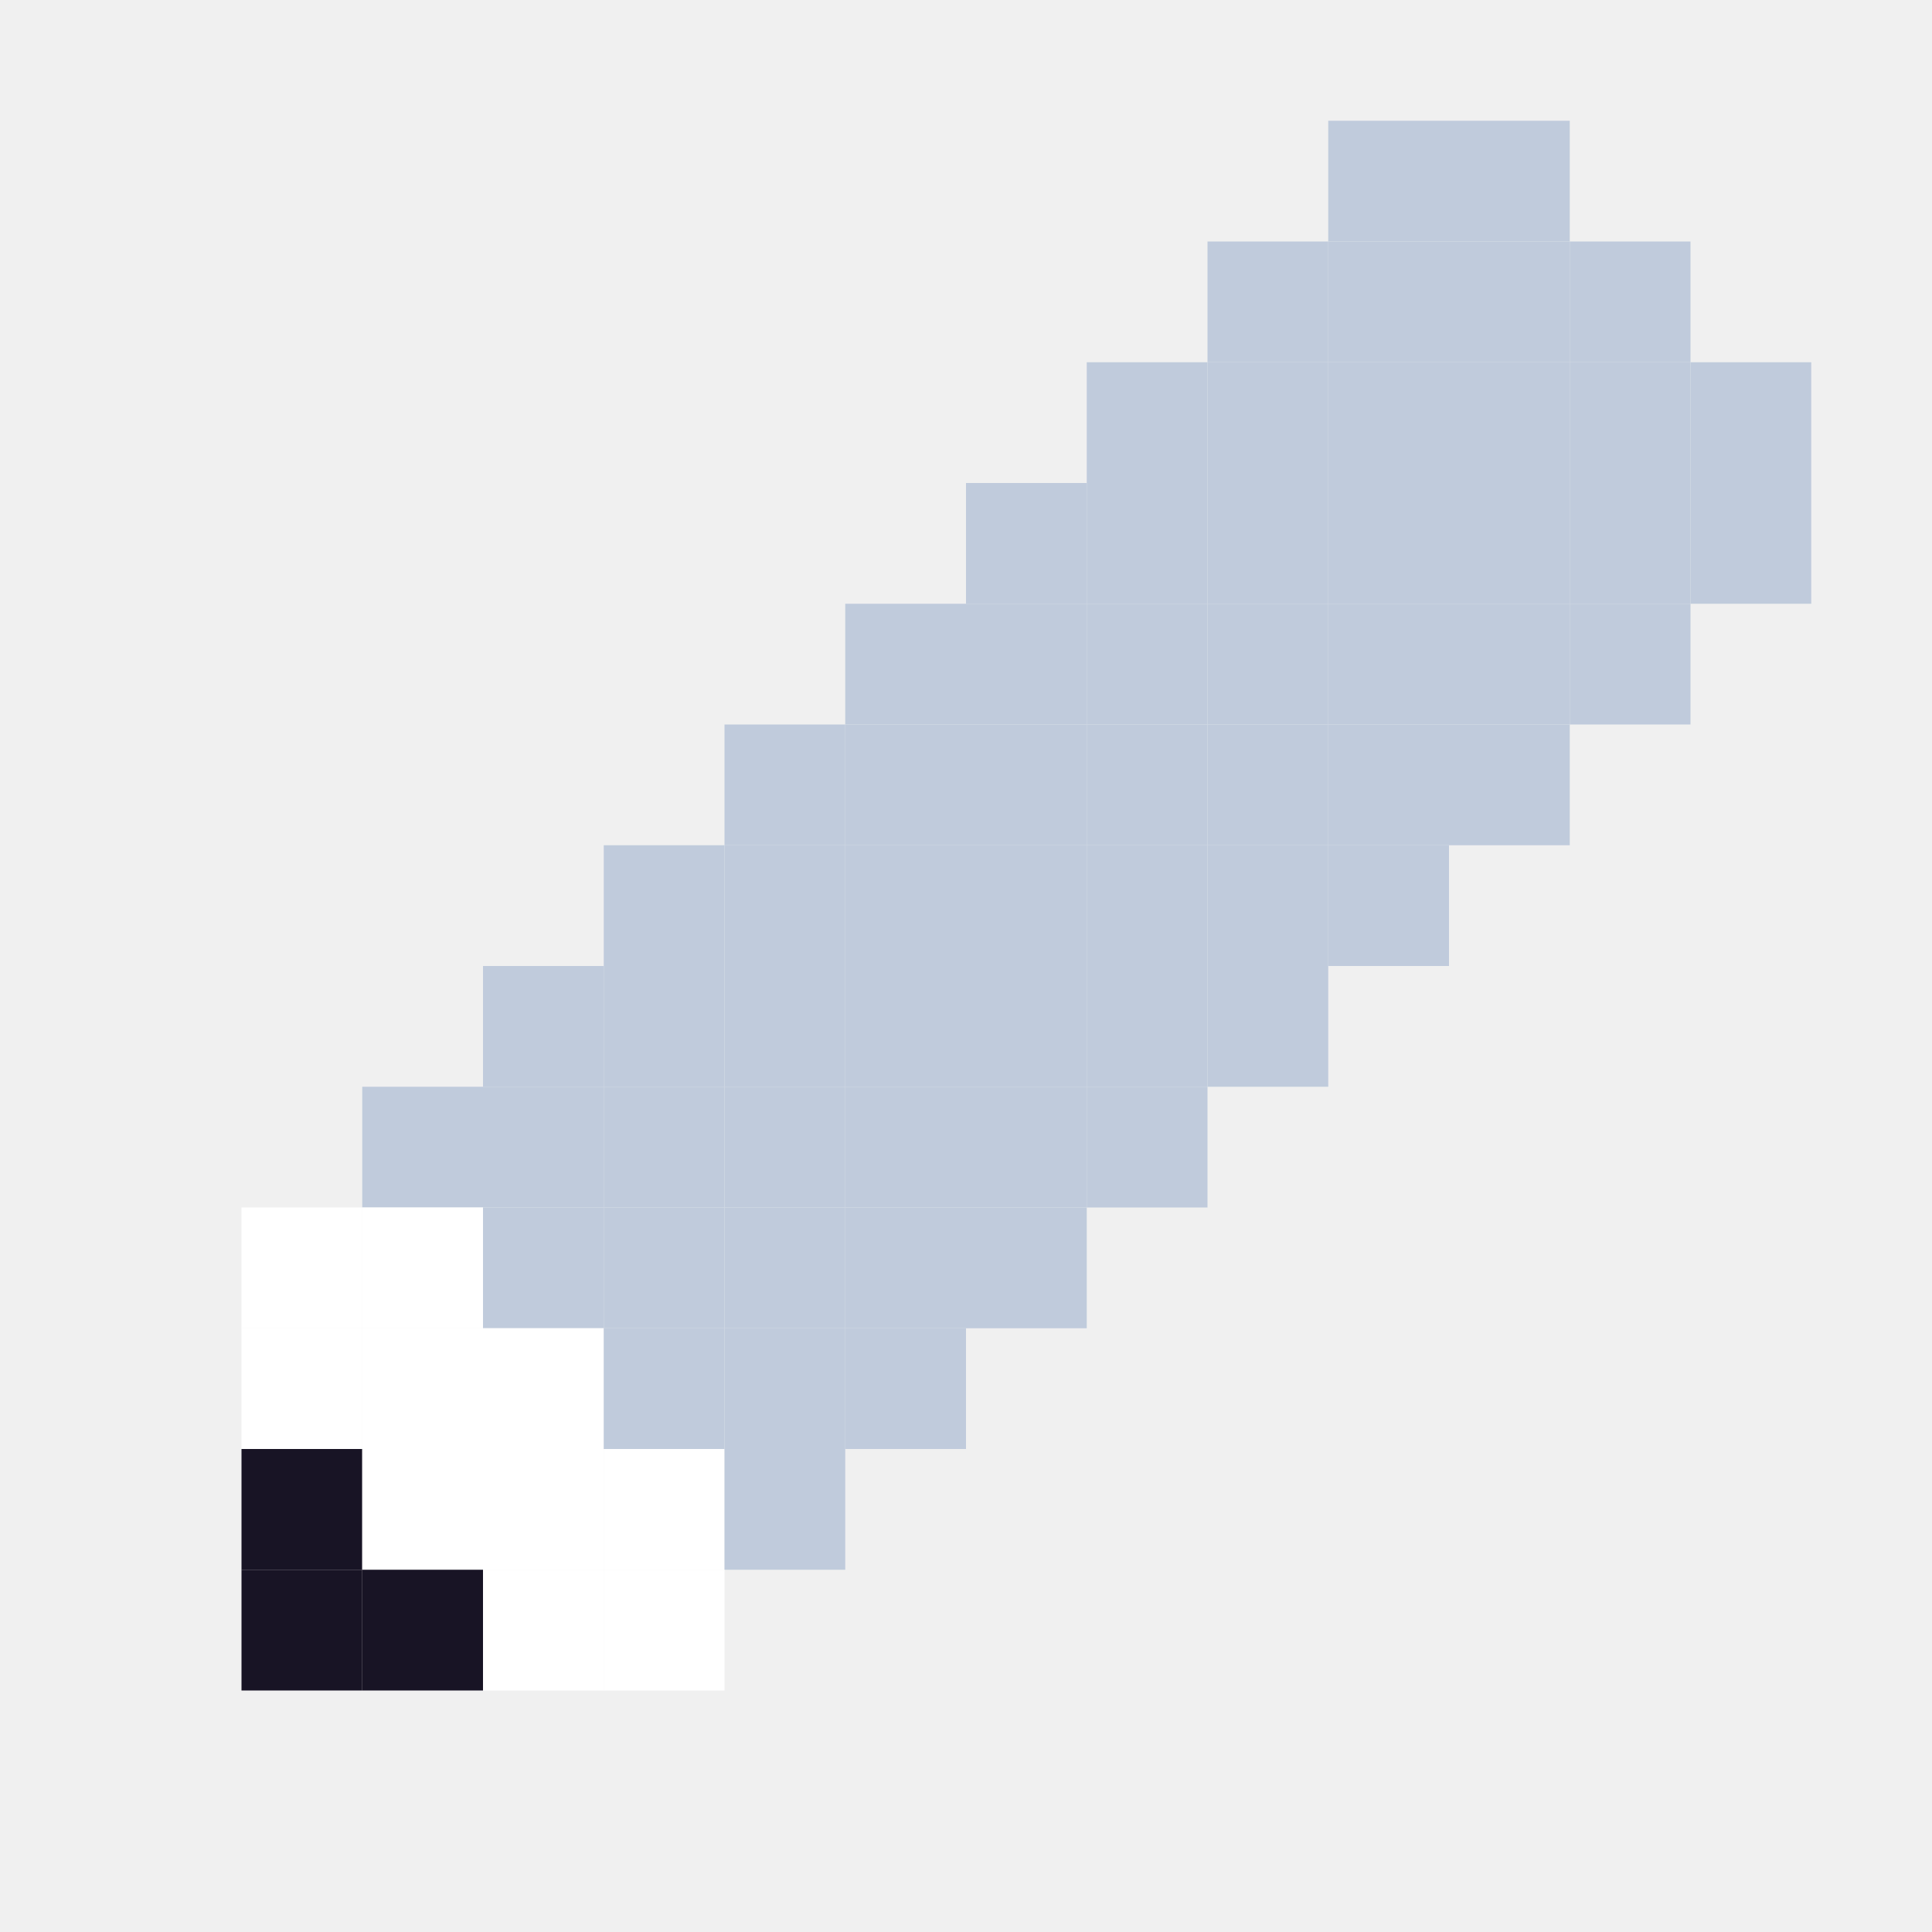
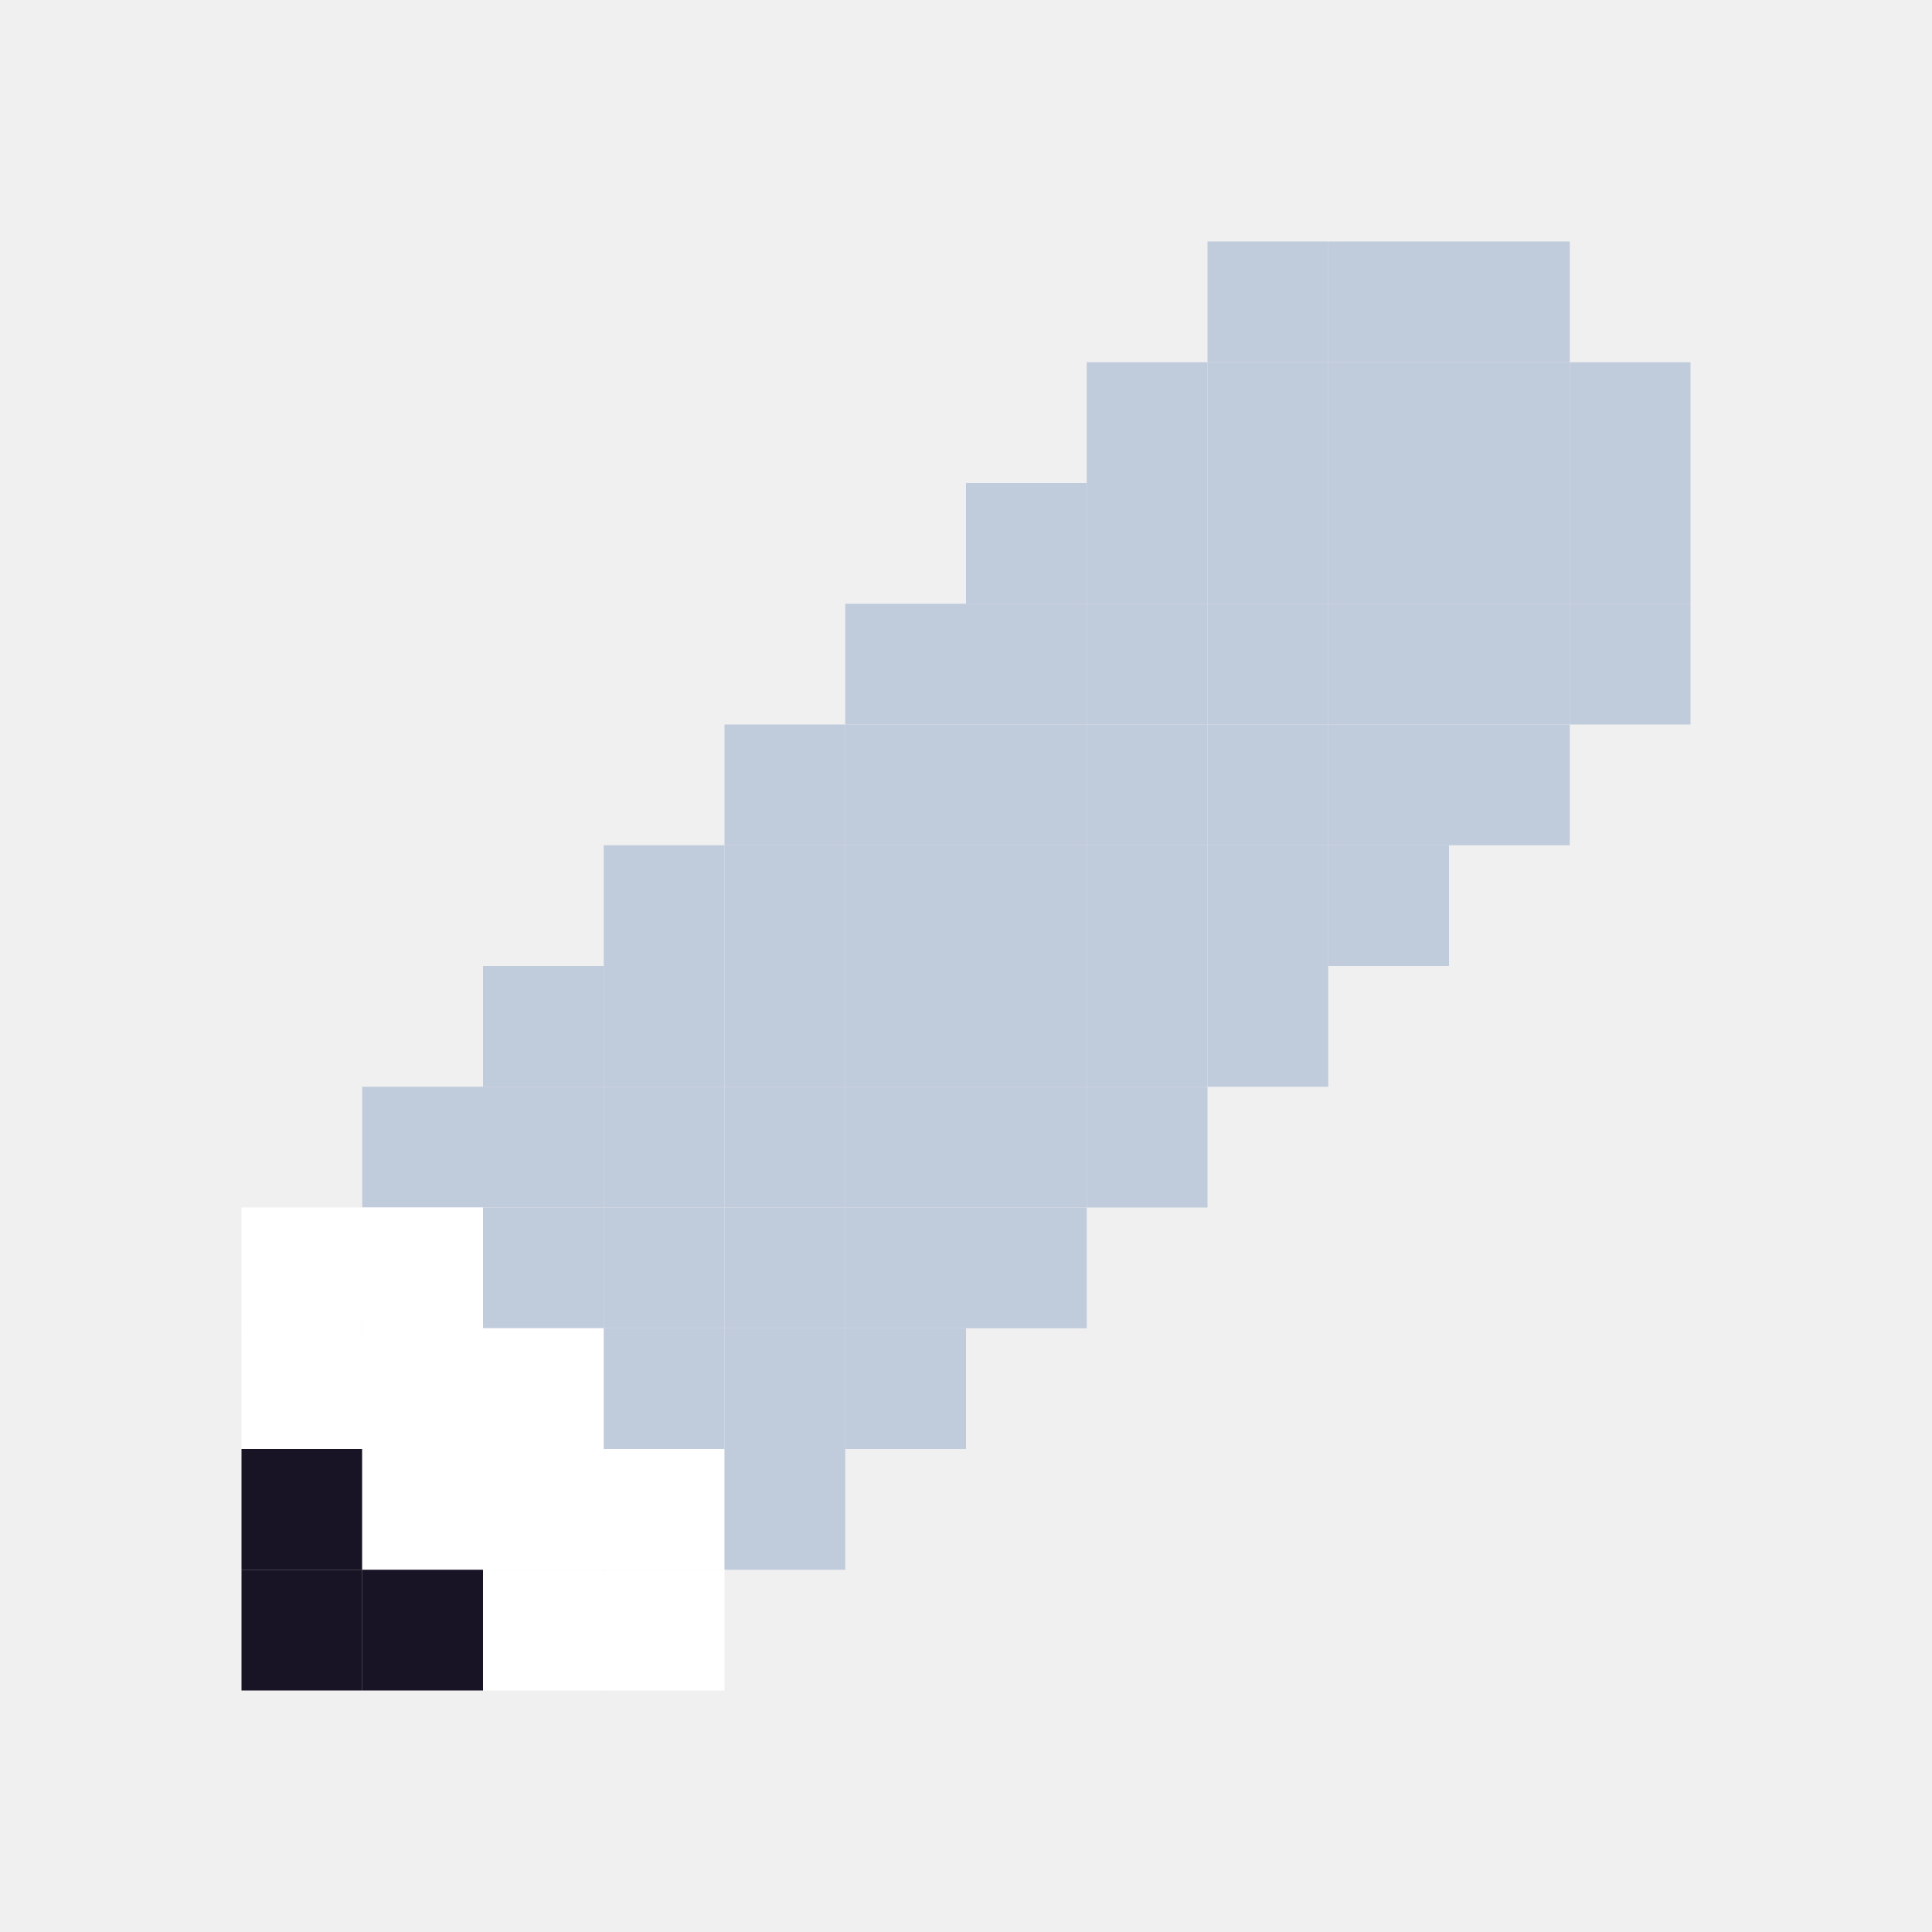
<svg xmlns="http://www.w3.org/2000/svg" viewBox="0 0 16 16">
  <defs>
    <rect height="1" id="p" width="1" />
  </defs>
  <g>
    <use href="#p" fill="transparent" />
    <use href="#p" x="1" fill="transparent" />
    <use href="#p" x="2" fill="transparent" />
    <use href="#p" x="3" fill="transparent" />
    <use href="#p" x="4" fill="transparent" />
    <use href="#p" x="5" fill="transparent" />
    <use href="#p" x="6" fill="transparent" />
    <use href="#p" x="7" fill="transparent" />
    <use href="#p" x="8" fill="transparent" />
    <use href="#p" x="9" fill="transparent" />
    <use href="#p" x="10" fill="transparent" />
    <use href="#p" x="11" fill="transparent" />
    <use href="#p" x="12" fill="transparent" />
    <use href="#p" x="13" fill="transparent" />
    <use href="#p" x="14" fill="transparent" />
    <use href="#p" x="15" fill="transparent" />
    <use href="#p" y="1" fill="transparent" />
    <use href="#p" x="1" y="1" fill="transparent" />
    <use href="#p" x="2" y="1" fill="transparent" />
    <use href="#p" x="3" y="1" fill="transparent" />
    <use href="#p" x="4" y="1" fill="transparent" />
    <use href="#p" x="5" y="1" fill="transparent" />
    <use href="#p" x="6" y="1" fill="transparent" />
    <use href="#p" x="7" y="1" fill="transparent" />
    <use href="#p" x="8" y="1" fill="transparent" />
    <use href="#p" x="9" y="1" fill="transparent" />
    <use href="#p" x="10" y="1" fill="transparent" />
-     <use href="#p" x="11" y="1" fill="#c0cbdc" />
-     <use href="#p" x="12" y="1" fill="#c0cbdc" />
+     <use href="#p" x="11" y="1" fill="transparent" />
+     <use href="#p" x="12" y="1" fill="transparent" />
    <use href="#p" x="13" y="1" fill="transparent" />
    <use href="#p" x="14" y="1" fill="transparent" />
    <use href="#p" x="15" y="1" fill="transparent" />
    <use href="#p" y="2" fill="transparent" />
    <use href="#p" x="1" y="2" fill="transparent" />
    <use href="#p" x="2" y="2" fill="transparent" />
    <use href="#p" x="3" y="2" fill="transparent" />
    <use href="#p" x="4" y="2" fill="transparent" />
    <use href="#p" x="5" y="2" fill="transparent" />
    <use href="#p" x="6" y="2" fill="transparent" />
    <use href="#p" x="7" y="2" fill="transparent" />
    <use href="#p" x="8" y="2" fill="transparent" />
    <use href="#p" x="9" y="2" fill="transparent" />
    <use href="#p" x="10" y="2" fill="#c0cbdc" />
    <use href="#p" x="11" y="2" fill="#c0cbdc" />
    <use href="#p" x="12" y="2" fill="#c0cbdc" />
-     <use href="#p" x="13" y="2" fill="#c0cbdc" />
+     <use href="#p" x="13" y="2" fill="transparent" />
    <use href="#p" x="14" y="2" fill="transparent" />
    <use href="#p" x="15" y="2" fill="transparent" />
    <use href="#p" y="3" fill="transparent" />
    <use href="#p" x="1" y="3" fill="transparent" />
    <use href="#p" x="2" y="3" fill="transparent" />
    <use href="#p" x="3" y="3" fill="transparent" />
    <use href="#p" x="4" y="3" fill="transparent" />
    <use href="#p" x="5" y="3" fill="transparent" />
    <use href="#p" x="6" y="3" fill="transparent" />
    <use href="#p" x="7" y="3" fill="transparent" />
    <use href="#p" x="8" y="3" fill="transparent" />
    <use href="#p" x="9" y="3" fill="#c0cbdc" />
    <use href="#p" x="10" y="3" fill="#c0cbdc" />
    <use href="#p" x="11" y="3" fill="#c0cbdc" />
    <use href="#p" x="12" y="3" fill="#c0cbdc" />
    <use href="#p" x="13" y="3" fill="#c0cbdc" />
-     <use href="#p" x="14" y="3" fill="#c0cbdc" />
+     <use href="#p" x="14" y="3" fill="transparent" />
    <use href="#p" x="15" y="3" fill="transparent" />
    <use href="#p" y="4" fill="transparent" />
    <use href="#p" x="1" y="4" fill="transparent" />
    <use href="#p" x="2" y="4" fill="transparent" />
    <use href="#p" x="3" y="4" fill="transparent" />
    <use href="#p" x="4" y="4" fill="transparent" />
    <use href="#p" x="5" y="4" fill="transparent" />
    <use href="#p" x="6" y="4" fill="transparent" />
    <use href="#p" x="7" y="4" fill="transparent" />
    <use href="#p" x="8" y="4" fill="#c0cbdc" />
    <use href="#p" x="9" y="4" fill="#c0cbdc" />
    <use href="#p" x="10" y="4" fill="#c0cbdc" />
    <use href="#p" x="11" y="4" fill="#c0cbdc" />
    <use href="#p" x="12" y="4" fill="#c0cbdc" />
    <use href="#p" x="13" y="4" fill="#c0cbdc" />
-     <use href="#p" x="14" y="4" fill="#c0cbdc" />
+     <use href="#p" x="14" y="4" fill="transparent" />
    <use href="#p" x="15" y="4" fill="transparent" />
    <use href="#p" y="5" fill="transparent" />
    <use href="#p" x="1" y="5" fill="transparent" />
    <use href="#p" x="2" y="5" fill="transparent" />
    <use href="#p" x="3" y="5" fill="transparent" />
    <use href="#p" x="4" y="5" fill="transparent" />
    <use href="#p" x="5" y="5" fill="transparent" />
    <use href="#p" x="6" y="5" fill="transparent" />
    <use href="#p" x="7" y="5" fill="#c0cbdc" />
    <use href="#p" x="8" y="5" fill="#c0cbdc" />
    <use href="#p" x="9" y="5" fill="#c0cbdc" />
    <use href="#p" x="10" y="5" fill="#c0cbdc" />
    <use href="#p" x="11" y="5" fill="#c0cbdc" />
    <use href="#p" x="12" y="5" fill="#c0cbdc" />
    <use href="#p" x="13" y="5" fill="#c0cbdc" />
    <use href="#p" x="14" y="5" fill="transparent" />
    <use href="#p" x="15" y="5" fill="transparent" />
    <use href="#p" y="6" fill="transparent" />
    <use href="#p" x="1" y="6" fill="transparent" />
    <use href="#p" x="2" y="6" fill="transparent" />
    <use href="#p" x="3" y="6" fill="transparent" />
    <use href="#p" x="4" y="6" fill="transparent" />
    <use href="#p" x="5" y="6" fill="transparent" />
    <use href="#p" x="6" y="6" fill="#c0cbdc" />
    <use href="#p" x="7" y="6" fill="#c0cbdc" />
    <use href="#p" x="8" y="6" fill="#c0cbdc" />
    <use href="#p" x="9" y="6" fill="#c0cbdc" />
    <use href="#p" x="10" y="6" fill="#c0cbdc" />
    <use href="#p" x="11" y="6" fill="#c0cbdc" />
    <use href="#p" x="12" y="6" fill="#c0cbdc" />
    <use href="#p" x="13" y="6" fill="transparent" />
    <use href="#p" x="14" y="6" fill="transparent" />
    <use href="#p" x="15" y="6" fill="transparent" />
    <use href="#p" y="7" fill="transparent" />
    <use href="#p" x="1" y="7" fill="transparent" />
    <use href="#p" x="2" y="7" fill="transparent" />
    <use href="#p" x="3" y="7" fill="transparent" />
    <use href="#p" x="4" y="7" fill="transparent" />
    <use href="#p" x="5" y="7" fill="#c0cbdc" />
    <use href="#p" x="6" y="7" fill="#c0cbdc" />
    <use href="#p" x="7" y="7" fill="#c0cbdc" />
    <use href="#p" x="8" y="7" fill="#c0cbdc" />
    <use href="#p" x="9" y="7" fill="#c0cbdc" />
    <use href="#p" x="10" y="7" fill="#c0cbdc" />
    <use href="#p" x="11" y="7" fill="#c0cbdc" />
    <use href="#p" x="12" y="7" fill="transparent" />
    <use href="#p" x="13" y="7" fill="transparent" />
    <use href="#p" x="14" y="7" fill="transparent" />
    <use href="#p" x="15" y="7" fill="transparent" />
    <use href="#p" y="8" fill="transparent" />
    <use href="#p" x="1" y="8" fill="transparent" />
    <use href="#p" x="2" y="8" fill="transparent" />
    <use href="#p" x="3" y="8" fill="transparent" />
    <use href="#p" x="4" y="8" fill="#c0cbdc" />
    <use href="#p" x="5" y="8" fill="#c0cbdc" />
    <use href="#p" x="6" y="8" fill="#c0cbdc" />
    <use href="#p" x="7" y="8" fill="#c0cbdc" />
    <use href="#p" x="8" y="8" fill="#c0cbdc" />
    <use href="#p" x="9" y="8" fill="#c0cbdc" />
    <use href="#p" x="10" y="8" fill="#c0cbdc" />
    <use href="#p" x="11" y="8" fill="transparent" />
    <use href="#p" x="12" y="8" fill="transparent" />
    <use href="#p" x="13" y="8" fill="transparent" />
    <use href="#p" x="14" y="8" fill="transparent" />
    <use href="#p" x="15" y="8" fill="transparent" />
    <use href="#p" y="9" fill="transparent" />
    <use href="#p" x="1" y="9" fill="transparent" />
    <use href="#p" x="2" y="9" fill="transparent" />
    <use href="#p" x="3" y="9" fill="#c0cbdc" />
    <use href="#p" x="4" y="9" fill="#c0cbdc" />
    <use href="#p" x="5" y="9" fill="#c0cbdc" />
    <use href="#p" x="6" y="9" fill="#c0cbdc" />
    <use href="#p" x="7" y="9" fill="#c0cbdc" />
    <use href="#p" x="8" y="9" fill="#c0cbdc" />
    <use href="#p" x="9" y="9" fill="#c0cbdc" />
    <use href="#p" x="10" y="9" fill="transparent" />
    <use href="#p" x="11" y="9" fill="transparent" />
    <use href="#p" x="12" y="9" fill="transparent" />
    <use href="#p" x="13" y="9" fill="transparent" />
    <use href="#p" x="14" y="9" fill="transparent" />
    <use href="#p" x="15" y="9" fill="transparent" />
    <use href="#p" y="10" fill="transparent" />
    <use href="#p" x="1" y="10" fill="transparent" />
    <use href="#p" x="2" y="10" fill="#ffffff" />
    <use href="#p" x="3" y="10" fill="#ffffff" />
    <use href="#p" x="4" y="10" fill="#c0cbdc" />
    <use href="#p" x="5" y="10" fill="#c0cbdc" />
    <use href="#p" x="6" y="10" fill="#c0cbdc" />
    <use href="#p" x="7" y="10" fill="#c0cbdc" />
    <use href="#p" x="8" y="10" fill="#c0cbdc" />
    <use href="#p" x="9" y="10" fill="transparent" />
    <use href="#p" x="10" y="10" fill="transparent" />
    <use href="#p" x="11" y="10" fill="transparent" />
    <use href="#p" x="12" y="10" fill="transparent" />
    <use href="#p" x="13" y="10" fill="transparent" />
    <use href="#p" x="14" y="10" fill="transparent" />
    <use href="#p" x="15" y="10" fill="transparent" />
    <use href="#p" y="11" fill="transparent" />
    <use href="#p" x="1" y="11" fill="transparent" />
    <use href="#p" x="2" y="11" fill="#ffffff" />
    <use href="#p" x="3" y="11" fill="#ffffff" />
    <use href="#p" x="4" y="11" fill="#ffffff" />
    <use href="#p" x="5" y="11" fill="#c0cbdc" />
    <use href="#p" x="6" y="11" fill="#c0cbdc" />
    <use href="#p" x="7" y="11" fill="#c0cbdc" />
    <use href="#p" x="8" y="11" fill="transparent" />
    <use href="#p" x="9" y="11" fill="transparent" />
    <use href="#p" x="10" y="11" fill="transparent" />
    <use href="#p" x="11" y="11" fill="transparent" />
    <use href="#p" x="12" y="11" fill="transparent" />
    <use href="#p" x="13" y="11" fill="transparent" />
    <use href="#p" x="14" y="11" fill="transparent" />
    <use href="#p" x="15" y="11" fill="transparent" />
    <use href="#p" y="12" fill="transparent" />
    <use href="#p" x="1" y="12" fill="transparent" />
    <use href="#p" x="2" y="12" fill="#181425" />
    <use href="#p" x="3" y="12" fill="#ffffff" />
    <use href="#p" x="4" y="12" fill="#ffffff" />
    <use href="#p" x="5" y="12" fill="#ffffff" />
    <use href="#p" x="6" y="12" fill="#c0cbdc" />
    <use href="#p" x="7" y="12" fill="transparent" />
    <use href="#p" x="8" y="12" fill="transparent" />
    <use href="#p" x="9" y="12" fill="transparent" />
    <use href="#p" x="10" y="12" fill="transparent" />
    <use href="#p" x="11" y="12" fill="transparent" />
    <use href="#p" x="12" y="12" fill="transparent" />
    <use href="#p" x="13" y="12" fill="transparent" />
    <use href="#p" x="14" y="12" fill="transparent" />
    <use href="#p" x="15" y="12" fill="transparent" />
    <use href="#p" y="13" fill="transparent" />
    <use href="#p" x="1" y="13" fill="transparent" />
    <use href="#p" x="2" y="13" fill="#181425" />
    <use href="#p" x="3" y="13" fill="#181425" />
    <use href="#p" x="4" y="13" fill="#ffffff" />
    <use href="#p" x="5" y="13" fill="#ffffff" />
    <use href="#p" x="6" y="13" fill="transparent" />
    <use href="#p" x="7" y="13" fill="transparent" />
    <use href="#p" x="8" y="13" fill="transparent" />
    <use href="#p" x="9" y="13" fill="transparent" />
    <use href="#p" x="10" y="13" fill="transparent" />
    <use href="#p" x="11" y="13" fill="transparent" />
    <use href="#p" x="12" y="13" fill="transparent" />
    <use href="#p" x="13" y="13" fill="transparent" />
    <use href="#p" x="14" y="13" fill="transparent" />
    <use href="#p" x="15" y="13" fill="transparent" />
    <use href="#p" y="14" fill="transparent" />
    <use href="#p" x="1" y="14" fill="transparent" />
    <use href="#p" x="2" y="14" fill="transparent" />
    <use href="#p" x="3" y="14" fill="transparent" />
    <use href="#p" x="4" y="14" fill="transparent" />
    <use href="#p" x="5" y="14" fill="transparent" />
    <use href="#p" x="6" y="14" fill="transparent" />
    <use href="#p" x="7" y="14" fill="transparent" />
    <use href="#p" x="8" y="14" fill="transparent" />
    <use href="#p" x="9" y="14" fill="transparent" />
    <use href="#p" x="10" y="14" fill="transparent" />
    <use href="#p" x="11" y="14" fill="transparent" />
    <use href="#p" x="12" y="14" fill="transparent" />
    <use href="#p" x="13" y="14" fill="transparent" />
    <use href="#p" x="14" y="14" fill="transparent" />
    <use href="#p" x="15" y="14" fill="transparent" />
    <use href="#p" y="15" fill="transparent" />
    <use href="#p" x="1" y="15" fill="transparent" />
    <use href="#p" x="2" y="15" fill="transparent" />
    <use href="#p" x="3" y="15" fill="transparent" />
    <use href="#p" x="4" y="15" fill="transparent" />
    <use href="#p" x="5" y="15" fill="transparent" />
    <use href="#p" x="6" y="15" fill="transparent" />
    <use href="#p" x="7" y="15" fill="transparent" />
    <use href="#p" x="8" y="15" fill="transparent" />
    <use href="#p" x="9" y="15" fill="transparent" />
    <use href="#p" x="10" y="15" fill="transparent" />
    <use href="#p" x="11" y="15" fill="transparent" />
    <use href="#p" x="12" y="15" fill="transparent" />
    <use href="#p" x="13" y="15" fill="transparent" />
    <use href="#p" x="14" y="15" fill="transparent" />
    <use href="#p" x="15" y="15" fill="transparent" />
  </g>
</svg>
